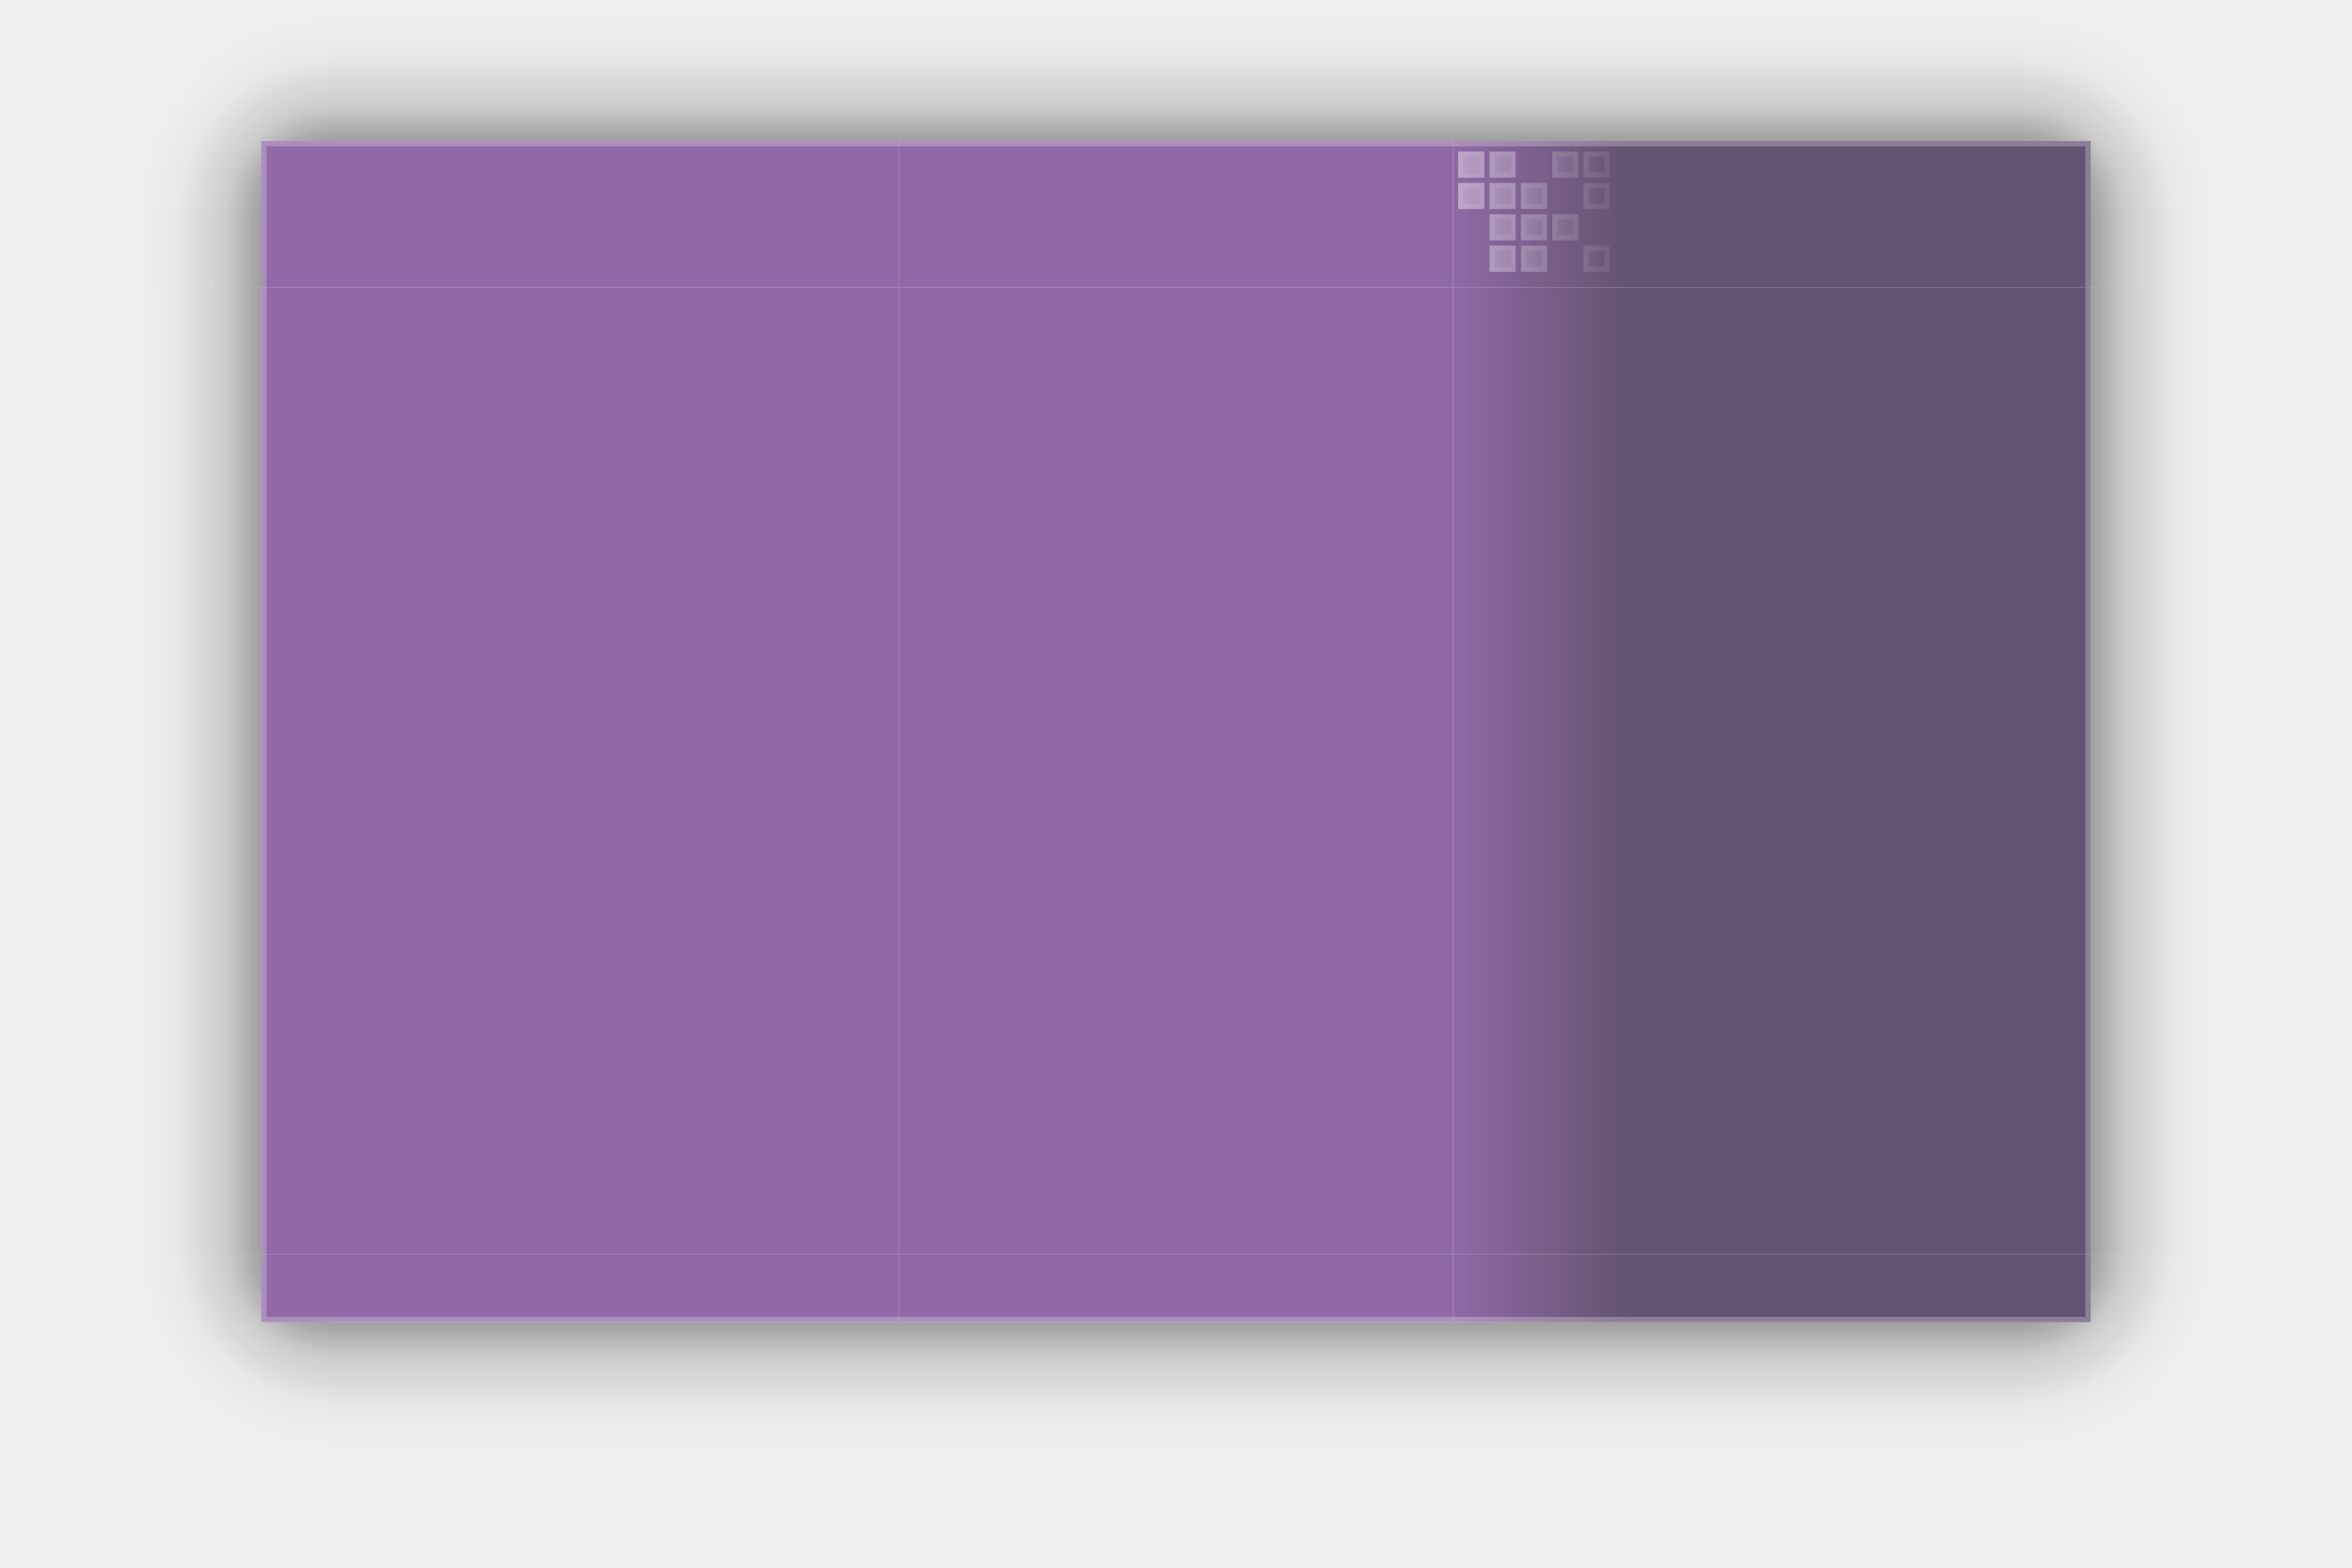
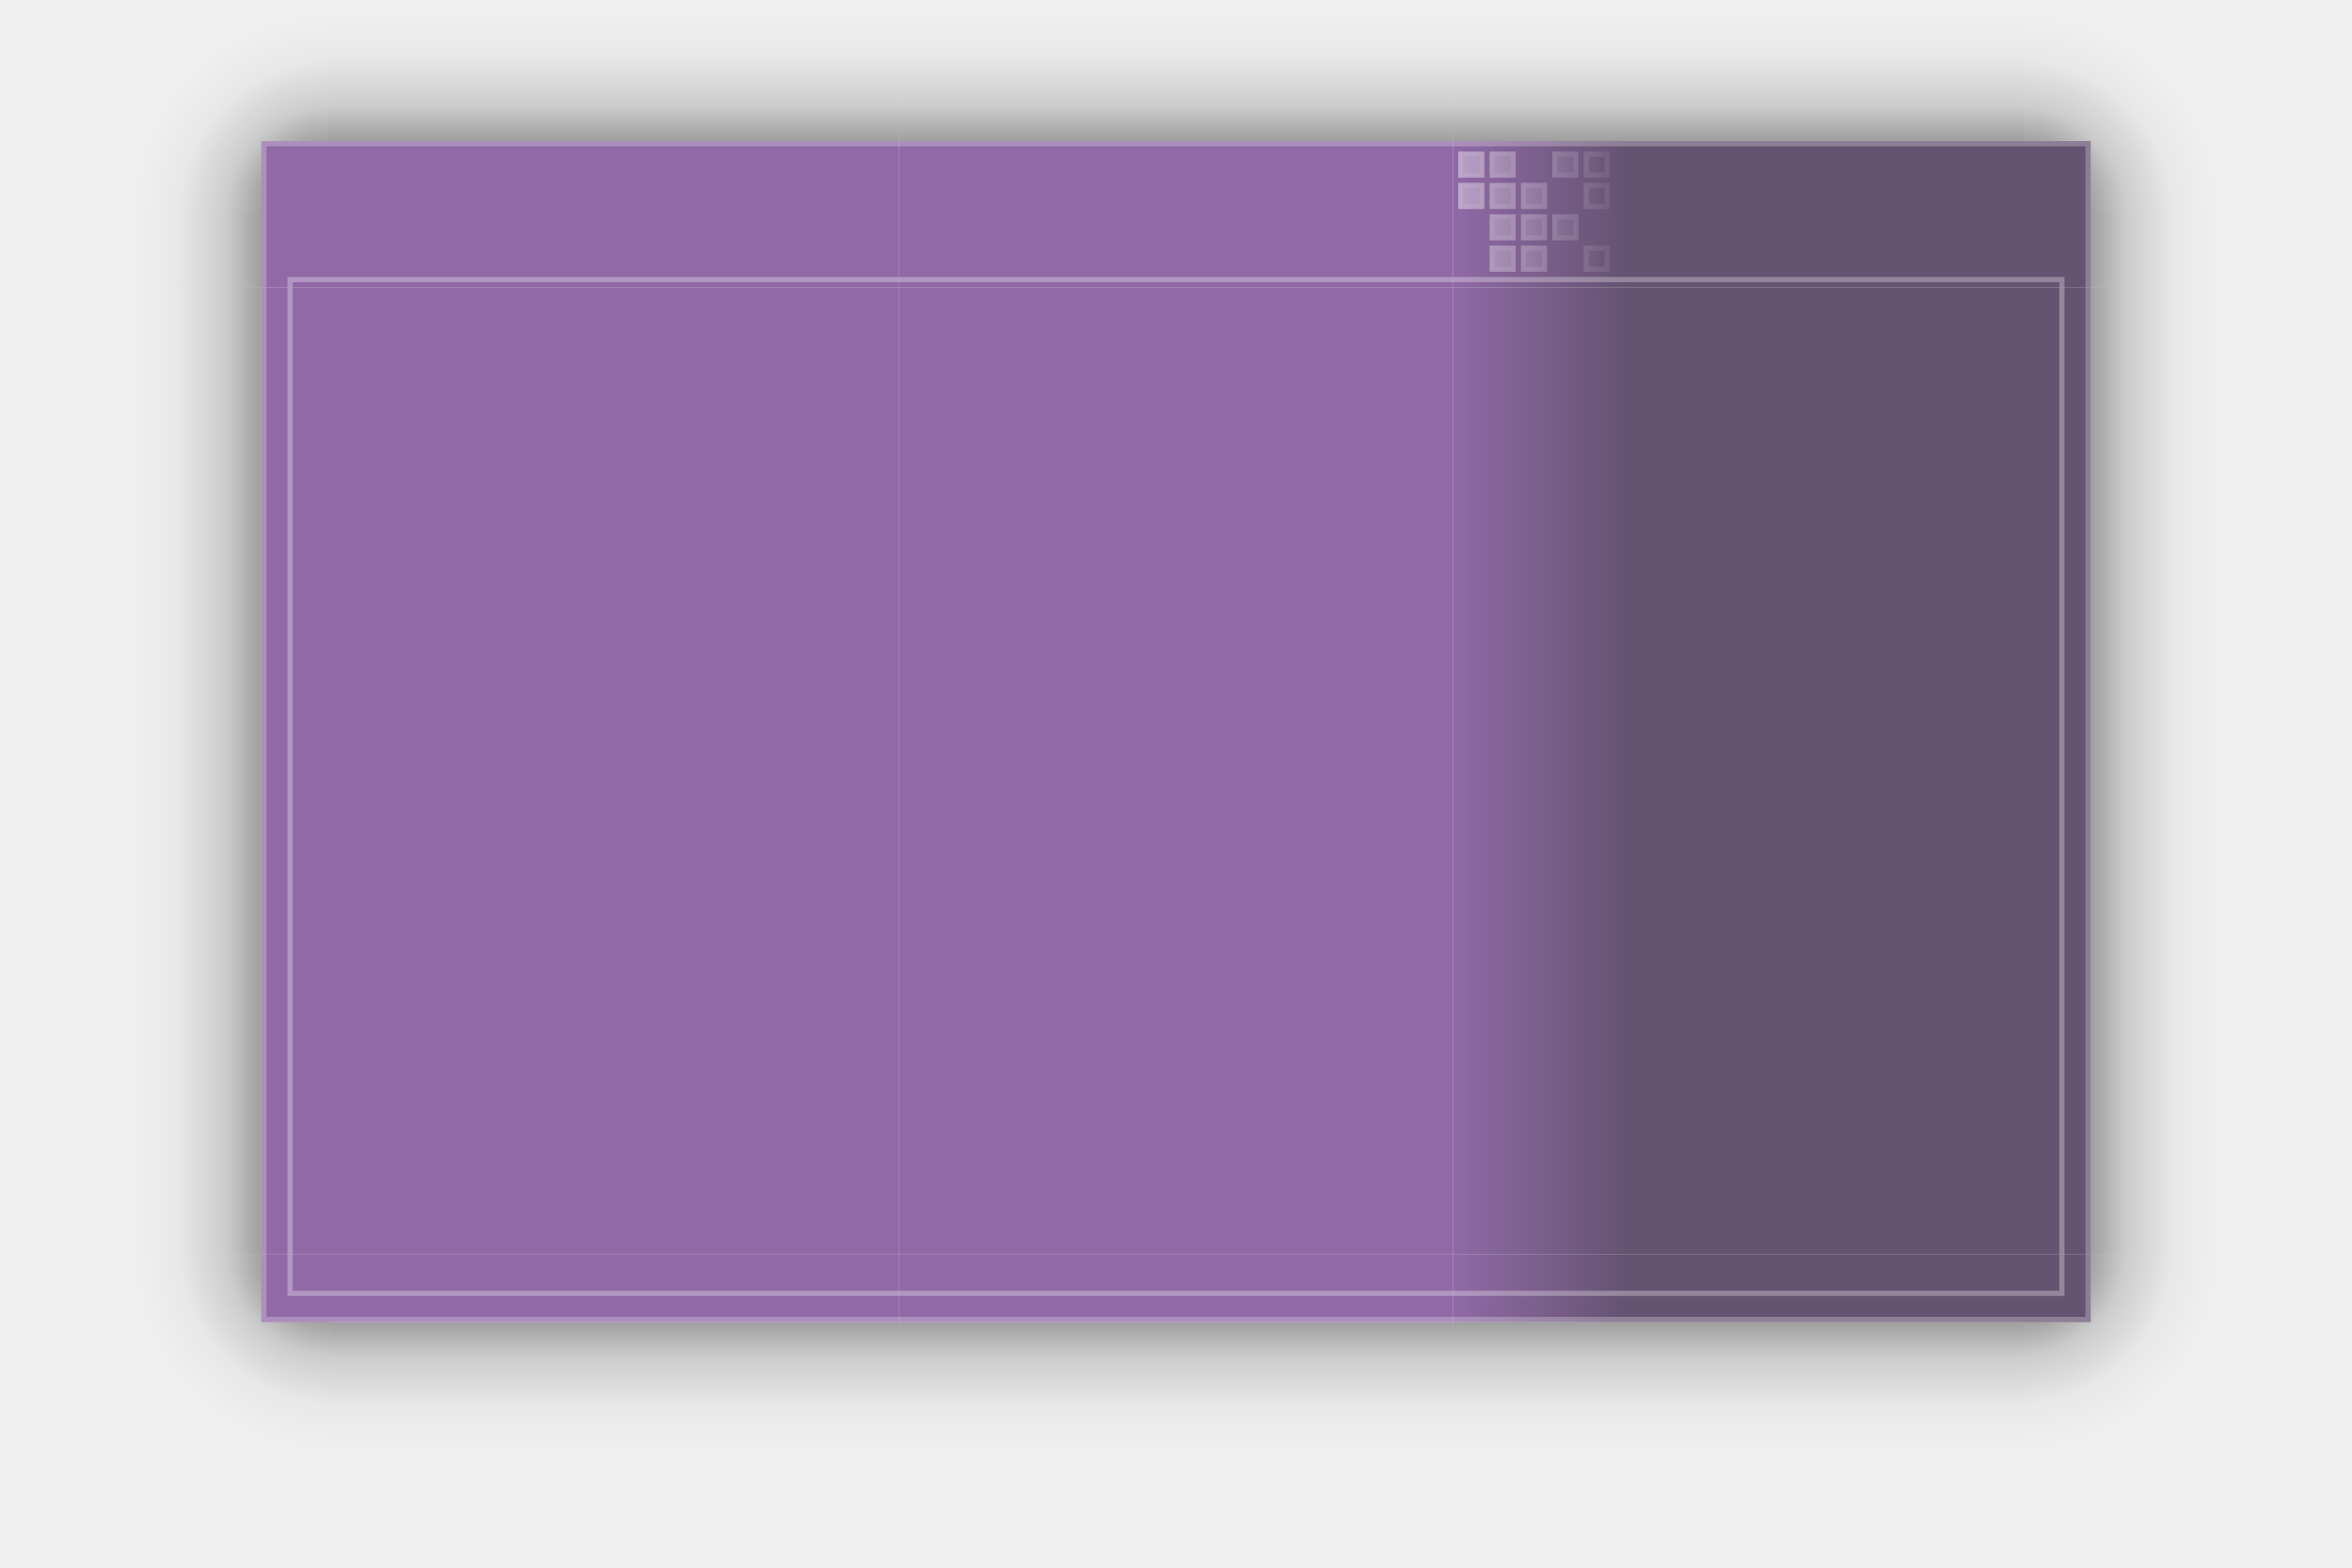
<svg xmlns="http://www.w3.org/2000/svg" xmlns:xlink="http://www.w3.org/1999/xlink" width="450" height="300" viewBox="0 0 450 300" version="1.1" id="svg5">
  <defs id="defs2">
    <linearGradient id="linearGradient4">
      <stop style="stop-color:#703d8d;stop-opacity:0.749;" offset="0" id="stop5" />
      <stop style="stop-color:#371f48;stop-opacity:0.749;" offset="0.271" id="stop6" />
    </linearGradient>
    <linearGradient id="linearGradient4-2">
      <stop style="stop-color:#703d8d;stop-opacity:0.749;" offset="0.629" id="stop3" />
      <stop style="stop-color:#371f48;stop-opacity:0.749;" offset="0.93" id="stop4" />
    </linearGradient>
    <linearGradient id="linearGradient2">
      <stop style="stop-color:#703d8d;stop-opacity:0.749;" offset="0" id="stop1" />
      <stop style="stop-color:#371f48;stop-opacity:0.749;" offset="0.271" id="stop2" />
    </linearGradient>
    <linearGradient id="shadow_gradient">
      <stop style="stop-color:#000000;stop-opacity:0.34;" offset="0" id="stop1517" />
      <stop style="stop-color:#000000;stop-opacity:0.15;" offset="0.268" id="stop1519" />
      <stop style="stop-color:#000000;stop-opacity:0.03;" offset="0.662" id="stop1521" />
      <stop style="stop-color:#000000;stop-opacity:0;" offset="1" id="stop1523" />
    </linearGradient>
    <linearGradient id="linearGradient7109">
      <stop style="stop-color:#ffffff;stop-opacity:0.55;" offset="0" id="stop7105" />
      <stop style="stop-color:#ffffff;stop-opacity:0.09;" offset="1" id="stop7107" />
    </linearGradient>
    <linearGradient id="eblem_inner">
      <stop style="stop-color:#ffffff;stop-opacity:0.47;" offset="0" id="stop7097" />
      <stop style="stop-color:#ffffff;stop-opacity:0;" offset="1" id="stop7099" />
    </linearGradient>
    <linearGradient id="window_right">
      <stop style="stop-color:#703d8d;stop-opacity:0.749;" offset="0" id="stop3002" />
      <stop style="stop-color:#371f48;stop-opacity:0.749;" offset="0.271" id="stop3004" />
    </linearGradient>
    <linearGradient id="shadow_gradient-1">
      <stop style="stop-color:#000000;stop-opacity:0.34;" offset="0.33" id="stop7574" />
      <stop style="stop-color:#000000;stop-opacity:0.15;" offset="0.51" id="stop1159" />
      <stop style="stop-color:#000000;stop-opacity:0.03;" offset="0.76" id="stop1161" />
      <stop style="stop-color:#000000;stop-opacity:0;" offset="1" id="stop7576" />
    </linearGradient>
    <linearGradient xlink:href="#shadow_gradient" id="linearGradient7580" x1="255" y1="55" x2="255" y2="30" gradientUnits="userSpaceOnUse" gradientTransform="matrix(0.3655172,0,0,1,142.7586,-28)" />
    <linearGradient xlink:href="#shadow_gradient" id="linearGradient7712" x1="125" y1="-370" x2="125" y2="-395" gradientUnits="userSpaceOnUse" gradientTransform="translate(0,-30)" />
    <linearGradient xlink:href="#shadow_gradient" id="linearGradient7720" x1="135" y1="-80" x2="135" y2="-55" gradientUnits="userSpaceOnUse" gradientTransform="translate(0,30)" />
    <linearGradient xlink:href="#shadow_gradient" id="linearGradient7728" x1="215" y1="240" x2="215" y2="265" gradientUnits="userSpaceOnUse" gradientTransform="matrix(0.3655172,0,0,1,142.7586,13)" />
    <linearGradient xlink:href="#linearGradient2" id="linearGradient3008" x1="278" y1="37.5" x2="400" y2="37.5" gradientUnits="userSpaceOnUse" gradientTransform="matrix(1,0,0,1.037037,0,2.111111)" />
    <linearGradient xlink:href="#linearGradient4" id="linearGradient3981" gradientUnits="userSpaceOnUse" x1="278" y1="37.5" x2="400" y2="37.5" gradientTransform="matrix(1,0,0,6.851852,0,-109.4444)" />
    <linearGradient xlink:href="#window_right" id="linearGradient4719" gradientUnits="userSpaceOnUse" gradientTransform="matrix(1,0,0,0.4814815,0,228.4444)" x1="278" y1="37.5" x2="400" y2="37.5" />
    <linearGradient xlink:href="#eblem_inner" id="linearGradient7103" x1="280" y1="40.5" x2="307" y2="40.5" gradientUnits="userSpaceOnUse" />
    <linearGradient xlink:href="#linearGradient7109" id="linearGradient7111" x1="279" y1="40.5" x2="308" y2="40.5" gradientUnits="userSpaceOnUse" />
    <linearGradient xlink:href="#shadow_gradient" id="linearGradient14104" gradientUnits="userSpaceOnUse" gradientTransform="matrix(0.3758621,0,0,1,247.931,-28)" x1="255" y1="55" x2="255" y2="30" />
    <linearGradient xlink:href="#shadow_gradient" id="linearGradient14109" gradientUnits="userSpaceOnUse" gradientTransform="matrix(0.3758621,0,0,1,32.93104,-28)" x1="255" y1="55" x2="255" y2="30" />
    <linearGradient xlink:href="#shadow_gradient" id="linearGradient14115" gradientUnits="userSpaceOnUse" gradientTransform="matrix(0.3758621,0,0,1,32.93104,13)" x1="215" y1="240" x2="215" y2="265" />
    <linearGradient xlink:href="#shadow_gradient" id="linearGradient14119" gradientUnits="userSpaceOnUse" gradientTransform="matrix(0.3758621,0,0,1,247.931,13)" x1="215" y1="240" x2="215" y2="265" />
    <linearGradient xlink:href="#shadow_gradient" id="linearGradient497" gradientUnits="userSpaceOnUse" gradientTransform="translate(0,30)" x1="135" y1="-80" x2="135" y2="-55" />
    <linearGradient xlink:href="#shadow_gradient" id="linearGradient499" gradientUnits="userSpaceOnUse" x1="125" y1="-370" x2="125" y2="-395" gradientTransform="translate(0,-30)" />
    <linearGradient xlink:href="#shadow_gradient" id="linearGradient503" gradientUnits="userSpaceOnUse" gradientTransform="matrix(0.3655172,0,0,1,142.7586,13)" x1="215" y1="240" x2="215" y2="265" />
    <linearGradient xlink:href="#shadow_gradient" id="linearGradient505" gradientUnits="userSpaceOnUse" gradientTransform="matrix(0.375862,0,0,1,32.93103,13)" x1="215" y1="240" x2="215" y2="265" />
    <linearGradient xlink:href="#shadow_gradient" id="linearGradient509" gradientUnits="userSpaceOnUse" gradientTransform="matrix(0.3758621,0,0,1,247.931,13)" x1="215" y1="240" x2="215" y2="265" />
    <linearGradient xlink:href="#shadow_gradient" id="linearGradient515" gradientUnits="userSpaceOnUse" gradientTransform="matrix(0.3655172,0,0,1,142.7586,-28)" x1="255" y1="55" x2="255" y2="30" />
    <linearGradient xlink:href="#shadow_gradient" id="linearGradient517" gradientUnits="userSpaceOnUse" gradientTransform="matrix(0.3758621,0,0,1,32.93104,-28)" x1="255" y1="55" x2="255" y2="30" />
    <linearGradient xlink:href="#shadow_gradient" id="linearGradient523" gradientUnits="userSpaceOnUse" gradientTransform="matrix(0.3758621,0,0,1,247.931,-28)" x1="255" y1="55" x2="255" y2="30" />
    <linearGradient xlink:href="#shadow_gradient" id="linearGradient542" gradientUnits="userSpaceOnUse" gradientTransform="matrix(0.05172414,0,0,1,-59.13793,-5)" x1="255" y1="55" x2="255" y2="30" />
    <linearGradient xlink:href="#shadow_gradient" id="linearGradient1233" gradientUnits="userSpaceOnUse" gradientTransform="matrix(0.05172414,0,0,1,35.86207,-455)" x1="255" y1="55" x2="255" y2="30" />
    <linearGradient xlink:href="#shadow_gradient" id="linearGradient1969" gradientUnits="userSpaceOnUse" gradientTransform="matrix(0.05172414,0,0,1,-59.13793,-455)" x1="255" y1="55" x2="255" y2="30" />
    <linearGradient xlink:href="#shadow_gradient" id="linearGradient1973" gradientUnits="userSpaceOnUse" gradientTransform="matrix(0.05172414,0,0,1,-59.13793,-5)" x1="255" y1="55" x2="255" y2="30" />
    <radialGradient xlink:href="#shadow_gradient-1" id="radialGradient1389" cx="390.12" cy="240" fx="390.12" fy="240" r="19" gradientUnits="userSpaceOnUse" gradientTransform="matrix(4.1873418e-8,2,-2,1.2718048e-6,867,-540.2402)" />
    <radialGradient xlink:href="#shadow_gradient-1" id="radialGradient2437" gradientUnits="userSpaceOnUse" gradientTransform="matrix(4.1873418e-8,-2,-2,-1.2718048e-6,867,820.2402)" cx="390.12" cy="240" fx="390.12" fy="240" r="19" />
    <radialGradient xlink:href="#shadow_gradient-1" id="radialGradient2442" gradientUnits="userSpaceOnUse" gradientTransform="matrix(-4.1873418e-8,-2,2,-1.2718048e-6,-417,820.2402)" cx="390.12" cy="240" fx="390.12" fy="240" r="19" />
    <radialGradient xlink:href="#shadow_gradient-1" id="radialGradient2447" gradientUnits="userSpaceOnUse" gradientTransform="matrix(-4.1873418e-8,2,2,1.2718048e-6,-417,-540.2402)" cx="390.12" cy="240" fx="390.12" fy="240" r="19" />
    <radialGradient xlink:href="#shadow_gradient-1" id="radialGradient7493" gradientUnits="userSpaceOnUse" gradientTransform="matrix(4.1873418e-8,-2,-2,-1.2718048e-6,875,512.2402)" cx="390.12" cy="240" fx="390.12" fy="240" r="19" />
    <radialGradient xlink:href="#shadow_gradient-1" id="radialGradient7499" gradientUnits="userSpaceOnUse" gradientTransform="matrix(-4.1873418e-8,-2,2,-1.2718048e-6,-417,820.2402)" cx="390.12" cy="240" fx="390.12" fy="240" r="19" />
    <radialGradient xlink:href="#shadow_gradient-1" id="radialGradient7504" gradientUnits="userSpaceOnUse" gradientTransform="matrix(-4.1873418e-8,2,2,1.2718048e-6,-417,-540.2402)" cx="390.12" cy="240" fx="390.12" fy="240" r="19" />
    <radialGradient xlink:href="#shadow_gradient-1" id="radialGradient7508" gradientUnits="userSpaceOnUse" gradientTransform="matrix(4.1873418e-8,2,-2,1.2718048e-6,867,-540.2402)" cx="390.12" cy="240" fx="390.12" fy="240" r="19" />
    <linearGradient xlink:href="#linearGradient4-2" id="linearGradient6" x1="491.892" y1="-114.271" x2="588.765" y2="-114.271" gradientUnits="userSpaceOnUse" gradientTransform="translate(-33.39181,-2.728662)" />
    <linearGradient id="linearGradient4-1">
      <stop style="stop-color:#d9d9d9;stop-opacity:0.749;" offset="0.629" id="stop3-3" />
      <stop style="stop-color:#7b7b7b;stop-opacity:0.749;" offset="1" id="stop4-6" />
    </linearGradient>
  </defs>
  <g id="layer1">
    <g id="decoration-center" style="display:inline">
      <rect style="display:inline;fill:#703d8d;fill-opacity:0.749;stroke-width:3.234" id="rect4711" width="106" height="185" x="172" y="55" />
    </g>
    <g id="decoration-topright" style="display:inline">
      <rect style="fill:url(#linearGradient14104);fill-opacity:1;stroke-width:0.613" id="rect14102" width="109" height="25" x="278" y="2" />
      <rect style="display:inline;fill:url(#linearGradient3008);fill-opacity:1;stroke-width:1.35" id="rect1229" width="122" height="28" x="278" y="27" />
      <path id="rect5451" style="fill:#ffffff;fill-opacity:0.253" d="m 278,27 v 1 h 121 v 27 h 1 V 27 h -1 z" />
      <path id="rect6295" style="fill:url(#linearGradient7103);fill-opacity:0.75" d="m 280,30 v 3 h 3 v -3 z m 6,0 v 3 h 3 v -3 z m 12,0 v 3 h 3 v -3 z m 6,0 v 3 h 3 v -3 z m -24,6 v 3 h 3 v -3 z m 6,0 v 3 h 3 v -3 z m 6,0 v 3 h 3 v -3 z m 12,0 v 3 h 3 v -3 z m -18,6 v 3 h 3 v -3 z m 6,0 v 3 h 3 v -3 z m 6,0 v 3 h 3 v -3 z m -12,6 v 3 h 3 v -3 z m 6,0 v 3 h 3 v -3 z m 12,0 v 3 h 3 v -3 z" />
      <path id="rect6303" style="fill:url(#linearGradient7111);fill-opacity:0.75" d="m 279,29 v 1 3 1 h 5 v -1 -3 -1 z m 6,0 v 1 3 1 h 5 v -1 -3 -1 z m 12,0 v 1 3 1 h 5 v -1 -3 -1 z m 6,0 v 1 3 1 h 5 v -1 -3 -1 z m -23,1 h 3 v 3 h -3 z m 6,0 h 3 v 3 h -3 z m 12,0 h 3 v 3 h -3 z m 6,0 h 3 v 3 h -3 z m -25,5 v 1 3 1 h 5 v -1 -3 -1 z m 6,0 v 1 3 1 h 5 v -1 -3 -1 z m 6,0 v 1 3 1 h 5 v -1 -3 -1 z m 12,0 v 1 3 1 h 5 v -1 -3 -1 z m -23,1 h 3 v 3 h -3 z m 6,0 h 3 v 3 h -3 z m 6,0 h 3 v 3 h -3 z m 12,0 h 3 v 3 h -3 z m -19,5 v 1 3 1 h 5 v -1 -3 -1 z m 6,0 v 1 3 1 h 5 v -1 -3 -1 z m 6,0 v 1 3 1 h 5 v -1 -3 -1 z m -11,1 h 3 v 3 h -3 z m 6,0 h 3 v 3 h -3 z m 6,0 h 3 v 3 h -3 z m -13,5 v 1 3 1 h 5 v -1 -3 -1 z m 6,0 v 1 3 1 h 5 v -1 -3 -1 z m 12,0 v 1 3 1 h 5 v -1 -3 -1 z m -17,1 h 3 v 3 h -3 z m 6,0 h 3 v 3 h -3 z m 12,0 h 3 v 3 h -3 z" />
      <rect style="fill:url(#linearGradient1233);fill-opacity:1;stroke-width:0.227" id="rect1231" width="15" height="25" x="40" y="-425" transform="rotate(90)" />
      <path style="display:inline;fill:url(#radialGradient2437);fill-opacity:1;stroke-width:0.605" d="M 400,40 V 27 H 387 V 2 h 38 v 38 z" id="path2434" />
+       <rect style="display:inline;fill:#ffffff;fill-opacity:0.299" id="rect1" width="117" height="1" x="278" y="53" />
+       <rect style="display:inline;fill:#ffffff;fill-opacity:0.299;stroke-width:0.707" id="rect2" width="1" height="1" x="394" y="54" />
    </g>
    <g id="decoration-topleft" style="display:inline">
      <rect style="fill:url(#linearGradient14109);fill-opacity:1;stroke-width:0.613" id="rect14107" width="109" height="25" x="63" y="2" />
      <rect style="display:inline;fill:#703d8d;fill-opacity:0.749;stroke-width:1.35" id="rect2998" width="122" height="28" x="50" y="27" />
      <path id="rect8940" style="display:inline;fill:#ffffff;fill-opacity:0.253" d="m -50,27 v 28 h -1 V 28 h -121 v -1 h 121 z" transform="scale(-1,1)" />
      <rect style="fill:url(#linearGradient542);fill-opacity:1;stroke-width:0.227" id="rect540" width="15" height="25" x="-55" y="25" transform="rotate(-90)" />
      <path style="display:inline;fill:url(#radialGradient2442);fill-opacity:1;stroke-width:0.605" d="M 50,40 V 27 H 63 V 2 H 25 v 38 z" id="path2439" />
+       <rect style="display:inline;fill:#ffffff;fill-opacity:0.299" id="rect1-6" width="117" height="1" x="55" y="53" />
+       <rect style="display:inline;fill:#ffffff;fill-opacity:0.299;stroke-width:0.707" id="rect2-7" width="1" height="1" x="55" y="54" />
    </g>
    <g id="decoration-top" style="display:inline">
      <rect style="fill:url(#linearGradient7580);fill-opacity:1;stroke-width:0.605" id="rect7436" width="106" height="25" x="172" y="2" />
      <rect style="fill:#703d8d;fill-opacity:0.749;stroke-width:1.258" id="rect3000" width="106" height="28" x="172" y="27" />
      <rect style="fill:#ffffff;fill-opacity:0.253;stroke-width:1.981" id="rect8948" width="1" height="106" x="27" y="172" transform="matrix(0,1,1,0,0,0)" />
+       <rect style="display:inline;fill:#ffffff;fill-opacity:0.299;stroke-width:0.952" id="rect1-6-3" width="106" height="1" x="172" y="53" />
    </g>
    <g id="decoration-bottomright" style="display:inline">
      <rect style="fill:url(#linearGradient14119);fill-opacity:1;stroke-width:0.613" id="rect14117" width="109" height="25" x="278" y="253" />
      <rect style="fill:url(#linearGradient4719);fill-opacity:1;stroke-width:0.92" id="rect4713" width="122" height="13" x="278" y="240" />
      <path id="rect12583" style="fill:#ffffff;fill-opacity:0.253;stroke-width:2.117" d="m 240,-399 h 12 v 121 h 1 v -121 -1 h -13 z" transform="rotate(90)" />
      <path style="fill:url(#radialGradient1389);fill-opacity:1;stroke-width:0.605" d="m 400,240 v 13 h -13 v 25 h 38 v -38 z" id="path1367" />
+       <rect style="display:inline;fill:#ffffff;fill-opacity:0.299" id="rect1-62" width="117" height="1" x="278" y="247" />
+       <rect style="display:inline;fill:#ffffff;fill-opacity:0.299;stroke-width:1.871" id="rect2-9" width="1" height="7" x="394" y="240" />
    </g>
    <g id="decoration-bottomleft" style="display:inline">
      <rect style="fill:url(#linearGradient14115);fill-opacity:1;stroke-width:0.613" id="rect14112" width="109" height="25" x="63" y="253" />
      <rect style="fill:#703d8d;fill-opacity:0.749;stroke-width:0.92" id="rect4715" width="122" height="13" x="50" y="240" />
      <path id="rect12585" style="display:inline;fill:#ffffff;fill-opacity:0.253;stroke-width:2.117" d="m 240,50 h 13 v 1 121 h -1 V 51 h -12 z" transform="matrix(0,1,1,0,0,0)" />
      <path style="display:inline;fill:url(#radialGradient2447);fill-opacity:1;stroke-width:0.605" d="m 50,240 v 13 h 13 v 25 H 25 v -38 z" id="path2444" />
+       <rect style="display:inline;fill:#ffffff;fill-opacity:0.299" id="rect1-6-2" width="117" height="1" x="55" y="247" />
+       <rect style="display:inline;fill:#ffffff;fill-opacity:0.299;stroke-width:1.871" id="rect2-7-7" width="1" height="7" x="55" y="240" />
    </g>
    <g id="decoration-bottom" style="display:inline">
      <rect style="fill:url(#linearGradient7728);fill-opacity:1;stroke-width:0.605;stroke-dasharray:none" id="rect7485" width="106" height="25" x="172" y="253" />
      <rect style="fill:#703d8d;fill-opacity:0.749;stroke-width:0.857" id="rect4717" width="106" height="13" x="172" y="240" />
      <rect style="fill:#ffffff;fill-opacity:0.253;stroke-width:1.981" id="rect12587" width="1" height="106" x="252" y="172" transform="matrix(0,1,1,0,0,0)" />
+       <rect style="display:inline;fill:#ffffff;fill-opacity:0.299;stroke-width:0.952" id="rect1-6-3-9" width="106" height="1" x="172" y="247" />
    </g>
    <g id="decoration-right" style="display:inline">
      <rect style="fill:url(#linearGradient7712);fill-opacity:1;stroke-width:0.799" id="rect7487" width="185" height="25" x="55" y="-425" transform="rotate(90)" />
      <rect style="display:inline;fill:url(#linearGradient3981);fill-opacity:1;stroke-width:3.47" id="rect3979" width="122" height="185" x="278" y="55" />
      <rect style="fill:#ffffff;fill-opacity:0.253;stroke-width:2.618" id="rect14045" width="1" height="185" x="399" y="55" />
+       <rect style="display:inline;fill:#ffffff;fill-opacity:0.299;stroke-width:9.618" id="rect2-9-6" width="1" height="185" x="394" y="55" />
    </g>
    <g id="decoration-left" style="display:inline">
      <rect style="fill:url(#linearGradient7720);fill-opacity:1;stroke-width:0.799" id="rect7489" width="185" height="25" x="55" y="-50" transform="rotate(90)" />
      <rect style="display:inline;fill:#703d8d;fill-opacity:0.749;stroke-width:3.47" id="rect3983" width="122" height="185" x="50" y="55" />
      <rect style="fill:#ffffff;fill-opacity:0.253;stroke-width:2.618" id="rect14047" width="1" height="185" x="-51" y="55" transform="scale(-1,1)" />
+       <rect style="display:inline;fill:#ffffff;fill-opacity:0.299;stroke-width:9.618" id="rect2-9-6-6" width="1" height="185" x="55" y="55" />
    </g>
    <g id="mask-center" transform="translate(453,4)">
      <rect style="display:inline;fill:#000000;fill-opacity:1;stroke-width:3.234" id="rect15623" width="106" height="185" x="172" y="55" />
    </g>
    <g id="mask-topright" transform="translate(453,4)">
      <rect style="fill:none;fill-opacity:1;stroke-width:1" id="rect15627" width="25" height="25" x="401" y="1" />
      <rect style="fill:none;fill-opacity:1;stroke-width:0.651" id="rect15629" width="123" height="25" x="278" y="1" />
      <rect style="display:inline;fill:#000000;fill-opacity:1;stroke-width:1.409" id="rect15631" width="124" height="30" x="278" y="25" />
      <rect style="fill:none;fill-opacity:1;stroke-width:1.077" id="rect2178" width="25" height="29" x="401" y="26" />
    </g>
    <g id="mask-topleft" transform="translate(453,4)">
      <rect style="fill:none;fill-opacity:1;stroke-width:0.651" id="rect15641" width="123" height="25" x="49" y="1" />
      <rect style="display:inline;fill:none;fill-opacity:1;stroke-width:1" id="rect15643" width="25" height="25" x="24" y="1" />
      <rect style="display:inline;fill:#000000;fill-opacity:1;stroke-width:1.409" id="rect15645" width="124" height="30" x="48" y="25" />
      <rect style="display:inline;fill:none;fill-opacity:1;stroke-width:1.077" id="rect2176" width="25" height="29" x="24" y="26" />
    </g>
    <g id="mask-top" transform="translate(453,4)">
      <rect style="fill:none;fill-opacity:1;stroke-width:0.605" id="rect15651" width="106" height="25" x="172" y="1" />
      <rect style="fill:#000000;fill-opacity:1;stroke-width:1.302" id="rect15653" width="106" height="30" x="172" y="25" />
    </g>
    <g id="mask-bottomright" transform="translate(453,4)">
      <rect style="fill:none;fill-opacity:1;stroke-width:0.651" id="rect15659" width="123" height="25" x="278" y="254" />
      <rect style="fill:none;fill-opacity:1;stroke-width:1" id="rect15661" width="25" height="25" x="401" y="254" />
      <rect style="fill:#000000;fill-opacity:1;stroke-width:0.96" id="rect15663" width="124" height="15" x="278" y="240" />
      <rect style="fill:none;fill-opacity:1;stroke-width:0.748" id="rect2180" width="25" height="14" x="401" y="240" />
    </g>
    <g id="mask-bottomleft" transform="translate(453,4)">
      <rect style="fill:none;fill-opacity:1;stroke-width:0.651" id="rect15669" width="123" height="25" x="49" y="254" />
      <rect style="display:inline;fill:none;fill-opacity:1;stroke-width:1" id="rect15671" width="25" height="25" x="24" y="254" />
      <rect style="fill:#000000;fill-opacity:1;stroke-width:0.96" id="rect15673" width="124" height="15" x="48" y="240" />
      <rect style="display:inline;fill:none;fill-opacity:1;stroke-width:0.748" id="rect2182" width="25" height="14" x="24" y="240" />
    </g>
    <g id="mask-bottom" transform="translate(453,4)">
      <rect style="fill:none;fill-opacity:1;stroke-width:0.605" id="rect15679" width="106" height="25" x="172" y="254" />
      <rect style="fill:#000000;fill-opacity:0.997;stroke-width:0.887" id="rect15681" width="106" height="15" x="172" y="240" />
    </g>
    <g id="mask-right" transform="translate(453,4)">
      <rect style="fill:none;fill-opacity:1;stroke-width:0.799" id="rect15687" width="185" height="25" x="55" y="-426" transform="rotate(90)" />
      <rect style="display:inline;fill:#000000;fill-opacity:1;stroke-width:3.498" id="rect15691" width="124" height="185" x="278" y="55" />
    </g>
    <g id="mask-left" transform="translate(453,4)">
      <rect style="fill:none;fill-opacity:1;stroke-width:0.799" id="rect15699" width="185" height="25" x="55" y="-49" transform="rotate(90)" />
      <rect style="display:inline;fill:#000000;fill-opacity:1;stroke-width:3.484" id="rect15701" width="124" height="185" x="48" y="55" />
    </g>
-     <rect style="fill:#ffffff;fill-opacity:0" id="innerborder-center" width="30" height="25" x="421" y="340" />
-     <rect style="fill:#ffffff;fill-opacity:0.3" id="innerborder-top" width="30" height="1" x="421" y="339" />
-     <rect style="fill:#ffffff;fill-opacity:0.3;stroke-width:1.118" id="innerborder-right" width="1" height="25" x="451" y="340" />
-     <rect style="fill:#ffffff;fill-opacity:0.3;stroke-width:1.118" id="innerborder-left" width="1" height="25" x="420" y="340" />
-     <rect style="fill:#ffffff;fill-opacity:0.3" id="innerborder-bottom" width="30" height="1" x="421" y="365" />
-     <rect style="fill:#ffffff;fill-opacity:0.3" id="innerborder-topright" width="1" height="1" x="451" y="339" />
-     <rect style="fill:#ffffff;fill-opacity:0.3" id="innerborder-topleft" width="1" height="1" x="420" y="339" />
-     <rect style="fill:#ffffff;fill-opacity:0.3" id="innerborder-bottomleft" width="1" height="1" x="420" y="365" />
-     <rect style="fill:#ffffff;fill-opacity:0.3" id="innerborder-bottomright" width="1" height="1" x="451" y="365" />
-     <rect style="fill:#27292b;fill-opacity:0" id="innerborder-inactive-center" width="30" height="25" x="469" y="340" />
-     <rect style="fill:#afafaf;fill-opacity:0.3" id="innerborder-inactive-top" width="30" height="1" x="469" y="339" />
-     <rect style="fill:#afafaf;fill-opacity:0.3;stroke-width:1.118" id="innerborder-inactive-right" width="1" height="25" x="499" y="340" />
-     <rect style="fill:#afafaf;fill-opacity:0.3;stroke-width:1.118" id="innerborder-inactive-left" width="1" height="25" x="468" y="340" />
-     <rect style="fill:#afafaf;fill-opacity:0.3" id="innerborder-inactive-bottom" width="30" height="1" x="469" y="365" />
-     <rect style="fill:#afafaf;fill-opacity:0.3" id="innerborder-inactive-topright" width="1" height="1" x="499" y="339" />
-     <rect style="fill:#afafaf;fill-opacity:0.3" id="innerborder-inactive-topleft" width="1" height="1" x="468" y="339" />
-     <rect style="fill:#afafaf;fill-opacity:0.3" id="innerborder-inactive-bottomleft" width="1" height="1" x="468" y="365" />
-     <rect style="fill:#afafaf;fill-opacity:0.3" id="innerborder-inactive-bottomright" width="1" height="1" x="499" y="365" />
    <g id="decoration-inactive-center" transform="translate(8,-308)">
      <rect style="display:inline;fill:#371f48;fill-opacity:0.651;stroke-width:3.234" id="rect359" width="106" height="185" x="172" y="55" />
    </g>
    <g id="decoration-inactive-topright" transform="translate(8,-308)" style="display:inline">
      <rect style="fill:url(#linearGradient523);fill-opacity:1;stroke-width:0.613" id="rect365" width="109" height="25" x="278" y="2" />
      <rect style="display:inline;fill:#371f48;fill-opacity:0.651;stroke-width:1.35" id="rect367" width="122" height="28" x="278" y="27" />
      <path id="path369" style="fill:#ffffff;fill-opacity:0.253" d="m 278,27 v 1 h 121 v 27 h 1 V 27 h -1 z" />
      <rect style="fill:url(#linearGradient1969);fill-opacity:1;stroke-width:0.227" id="rect1967" width="15" height="25" x="-55" y="-425" transform="matrix(0,-1,-1,0,0,0)" />
      <path style="display:inline;fill:url(#radialGradient7493);fill-opacity:1;stroke-width:0.605" d="m 408,-268 v -13 h -13 v -25 h 38 v 38 z" id="path7491" transform="translate(-8,308)" />
+       <rect style="display:inline;fill:#b0b0b0;fill-opacity:0.299" id="rect1-5" width="117" height="1" x="286" y="-255" transform="translate(-8,308)" />
+       <rect style="display:inline;fill:#b0b0b0;fill-opacity:0.299;stroke-width:0.707" id="rect2-97" width="1" height="1" x="402" y="-254" transform="translate(-8,308)" />
    </g>
    <g id="decoration-inactive-topleft" transform="translate(8,-308)" style="display:inline">
      <rect style="fill:url(#linearGradient517);fill-opacity:1;stroke-width:0.613" id="rect377" width="109" height="25" x="63" y="2" />
      <rect style="display:inline;fill:#371f48;fill-opacity:0.651;stroke-width:1.35" id="rect381" width="122" height="28" x="50" y="27" />
      <path id="path383" style="display:inline;fill:#ffffff;fill-opacity:0.253" d="m -50,27 v 28 h -1 V 28 h -121 v -1 h 121 z" transform="scale(-1,1)" />
      <rect style="fill:url(#linearGradient1973);fill-opacity:1;stroke-width:0.227" id="rect1971" width="15" height="25" x="-55" y="25" transform="rotate(-90)" />
      <path style="display:inline;fill:url(#radialGradient7499);fill-opacity:1;stroke-width:0.605" d="M 50,40 V 27 H 63 V 2 H 25 v 38 z" id="path7496" />
-     </g>
-     <g id="decoration-inactive-top" transform="translate(8,-308)">
+       <rect style="display:inline;fill:#b0b0b0;fill-opacity:0.299" id="rect1-6-6" width="117" height="1" x="63" y="-255" transform="translate(-8,308)" />
+       <rect style="display:inline;fill:#b0b0b0;fill-opacity:0.299;stroke-width:0.707" id="rect2-7-73" width="1" height="1" x="63" y="-254" transform="translate(-8,308)" />
+     </g>
+     <g id="decoration-inactive-top" transform="translate(8,-308)" style="display:inline">
      <rect style="fill:url(#linearGradient515);fill-opacity:1;stroke-width:0.605" id="rect387" width="106" height="25" x="172" y="2" />
      <rect style="fill:#371f48;fill-opacity:0.651;stroke-width:1.258" id="rect389" width="106" height="28" x="172" y="27" />
      <rect style="fill:#ffffff;fill-opacity:0.253;stroke-width:1.981" id="rect391" width="1" height="106" x="27" y="172" transform="matrix(0,1,1,0,0,0)" />
+       <rect style="display:inline;fill:#b0b0b0;fill-opacity:0.299;stroke-width:0.952" id="rect1-6-3-5" width="106" height="1" x="180" y="-255" transform="translate(-8,308)" />
    </g>
    <g id="decoration-inactive-bottomright" transform="translate(8,-308)" style="display:inline">
      <rect style="fill:url(#linearGradient509);fill-opacity:1;stroke-width:0.613" id="rect395" width="109" height="25" x="278" y="253" />
      <rect style="fill:#371f48;fill-opacity:0.651;stroke-width:0.92" id="rect399" width="122" height="13" x="278" y="240" />
      <path id="path401" style="fill:#ffffff;fill-opacity:0.253;stroke-width:2.117" d="m 240,-399 h 12 v 121 h 1 v -121 -1 h -13 z" transform="rotate(90)" />
      <path style="display:inline;fill:url(#radialGradient7508);fill-opacity:1;stroke-width:0.605" d="m 400,240 v 13 h -13 v 25 h 38 v -38 z" id="path7506" />
+       <rect style="display:inline;fill:#b0b0b0;fill-opacity:0.299" id="rect1-62-3" width="117" height="1" x="286" y="-61" transform="translate(-8,308)" />
+       <rect style="display:inline;fill:#b0b0b0;fill-opacity:0.299;stroke-width:1.871" id="rect2-9-9" width="1" height="7" x="402" y="-68" transform="translate(-8,308)" />
    </g>
    <g id="decoration-inactive-bottomleft" transform="translate(8,-308)" style="display:inline">
      <rect style="fill:url(#linearGradient505);fill-opacity:1;stroke-width:0.613" id="rect405" width="109" height="25" x="63" y="253" />
      <rect style="fill:#371f48;fill-opacity:0.651;stroke-width:0.92" id="rect409" width="122" height="13" x="50" y="240" />
      <path id="path411" style="display:inline;fill:#ffffff;fill-opacity:0.253;stroke-width:2.117" d="m 240,50 h 13 v 1 121 h -1 V 51 h -12 z" transform="matrix(0,1,1,0,0,0)" />
      <path style="display:inline;fill:url(#radialGradient7504);fill-opacity:1;stroke-width:0.605" d="m 50,240 v 13 h 13 v 25 H 25 v -38 z" id="path7501" />
-     </g>
-     <g id="decoration-inactive-bottom" transform="translate(8,-308)">
+       <rect style="display:inline;fill:#b0b0b0;fill-opacity:0.299" id="rect1-6-2-8" width="117" height="1" x="63" y="-61" transform="translate(-8,308)" />
+       <rect style="display:inline;fill:#b0b0b0;fill-opacity:0.299;stroke-width:1.871" id="rect2-7-7-1" width="1" height="7" x="63" y="-68" transform="translate(-8,308)" />
+     </g>
+     <g id="decoration-inactive-bottom" transform="translate(8,-308)" style="display:inline">
      <rect style="fill:url(#linearGradient503);fill-opacity:1;stroke-width:0.605" id="rect415" width="106" height="25" x="172" y="253" />
      <rect style="fill:#371f48;fill-opacity:0.651;stroke-width:0.857" id="rect417" width="106" height="13" x="172" y="240" />
      <rect style="fill:#ffffff;fill-opacity:0.253;stroke-width:1.981" id="rect419" width="1" height="106" x="252" y="172" transform="matrix(0,1,1,0,0,0)" />
-     </g>
-     <g id="decoration-inactive-right" transform="translate(8,-308)">
+       <rect style="display:inline;fill:#b0b0b0;fill-opacity:0.299;stroke-width:0.952" id="rect1-6-3-9-9" width="106" height="1" x="180" y="-61" transform="translate(-8,308)" />
+     </g>
+     <g id="decoration-inactive-right" transform="translate(8,-308)" style="display:inline">
      <rect style="fill:url(#linearGradient499);fill-opacity:1;stroke-width:0.799" id="rect423" width="185" height="25" x="55" y="-425" transform="rotate(90)" />
      <rect style="display:inline;fill:#371f48;fill-opacity:0.651;stroke-width:3.47" id="rect427" width="122" height="185" x="278" y="55" />
      <rect style="fill:#ffffff;fill-opacity:0.253;stroke-width:2.618" id="rect429" width="1" height="185" x="399" y="55" />
-     </g>
-     <g id="decoration-inactive-left" transform="translate(8,-308)">
+       <rect style="display:inline;fill:#b0b0b0;fill-opacity:0.299;stroke-width:9.618" id="rect2-9-6-9" width="1" height="185" x="402" y="-253" transform="translate(-8,308)" />
+     </g>
+     <g id="decoration-inactive-left" transform="translate(8,-308)" style="display:inline">
      <rect style="display:inline;fill:url(#linearGradient497);fill-opacity:1;stroke-width:0.799" id="rect435" width="185" height="25" x="55" y="-50" transform="rotate(90)" />
      <rect style="display:inline;fill:#371f48;fill-opacity:0.651;stroke-width:3.47" id="rect437" width="122" height="185" x="50" y="55" />
      <rect style="fill:#ffffff;fill-opacity:0.253;stroke-width:2.618" id="rect439" width="1" height="185" x="-51" y="55" transform="scale(-1,1)" />
+       <rect style="display:inline;fill:#b0b0b0;fill-opacity:0.299;stroke-width:9.618" id="rect2-9-6-6-8" width="1" height="185" x="63" y="-253" transform="translate(-8,308)" />
    </g>
    <rect style="display:inline;fill:url(#linearGradient6);stroke-width:0.987" id="decoration-maximized-center" width="96.874" height="27.577" x="458.5" y="-130.789" />
    <rect style="display:inline;fill:#371f48;fill-opacity:0.651;stroke-width:1.011" id="decoration-maximized-inactive-center" width="96.874" height="27.577" x="459.126" y="-173.789" />
  </g>
</svg>
